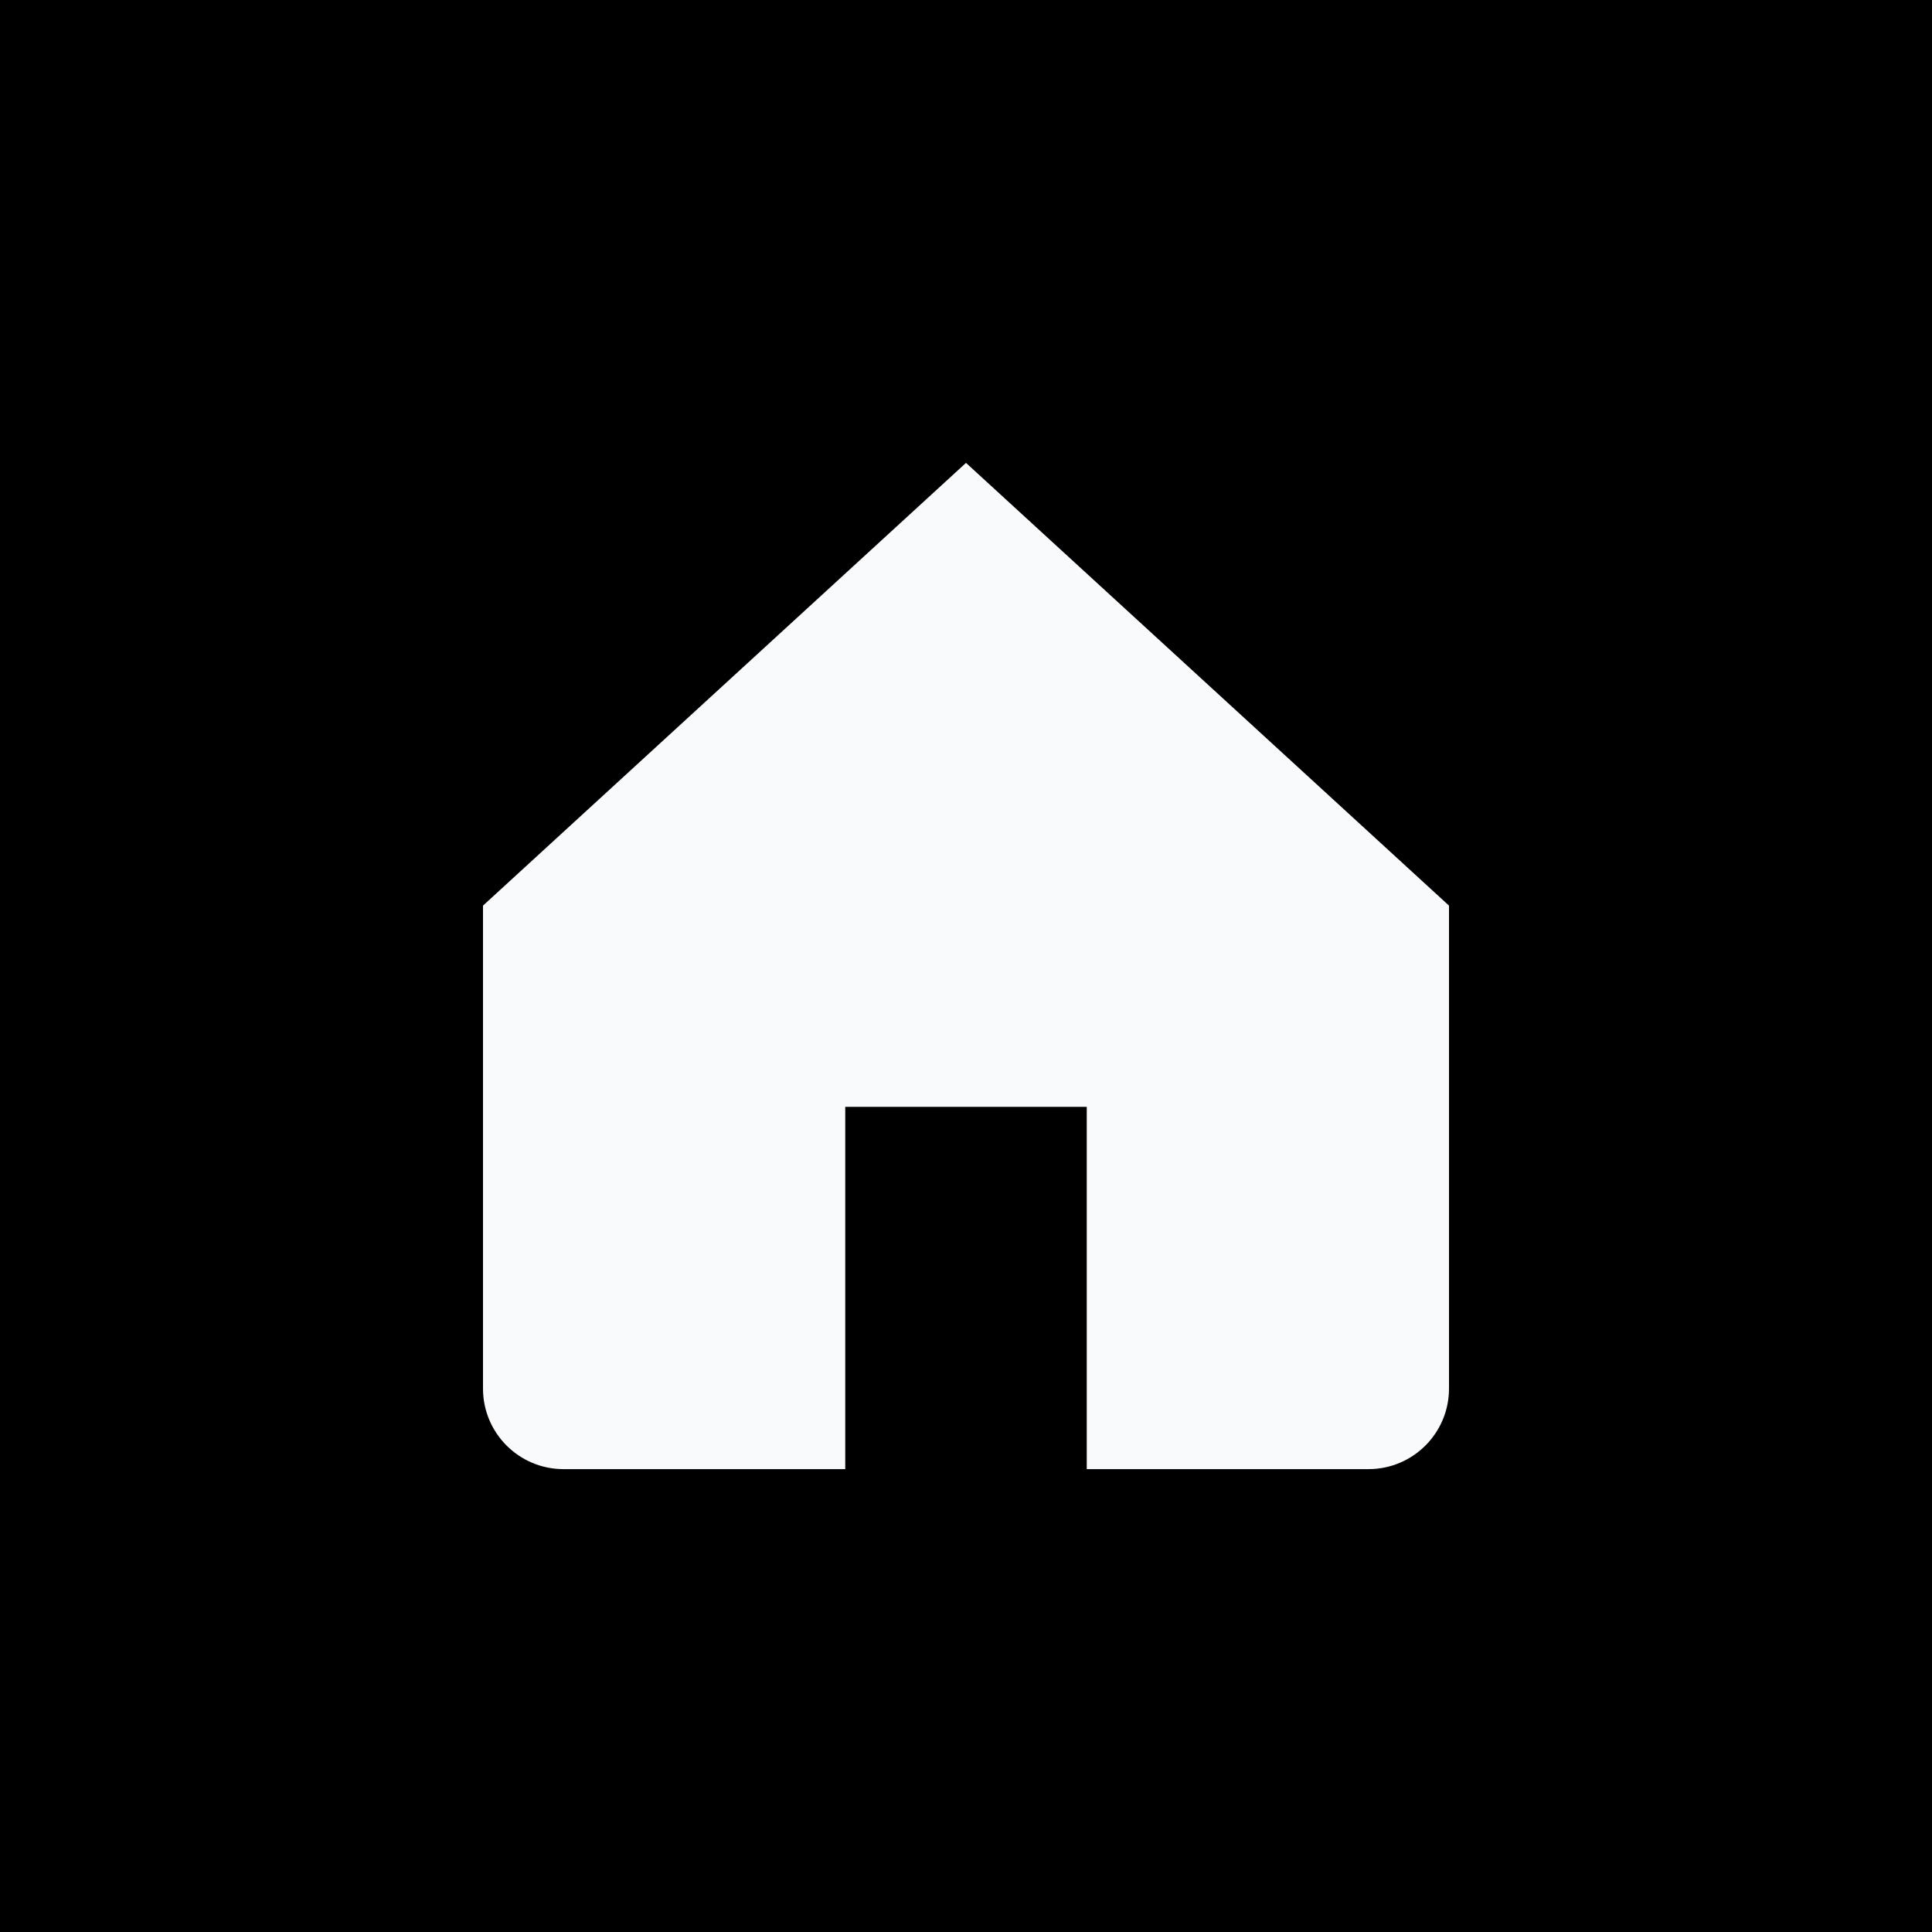
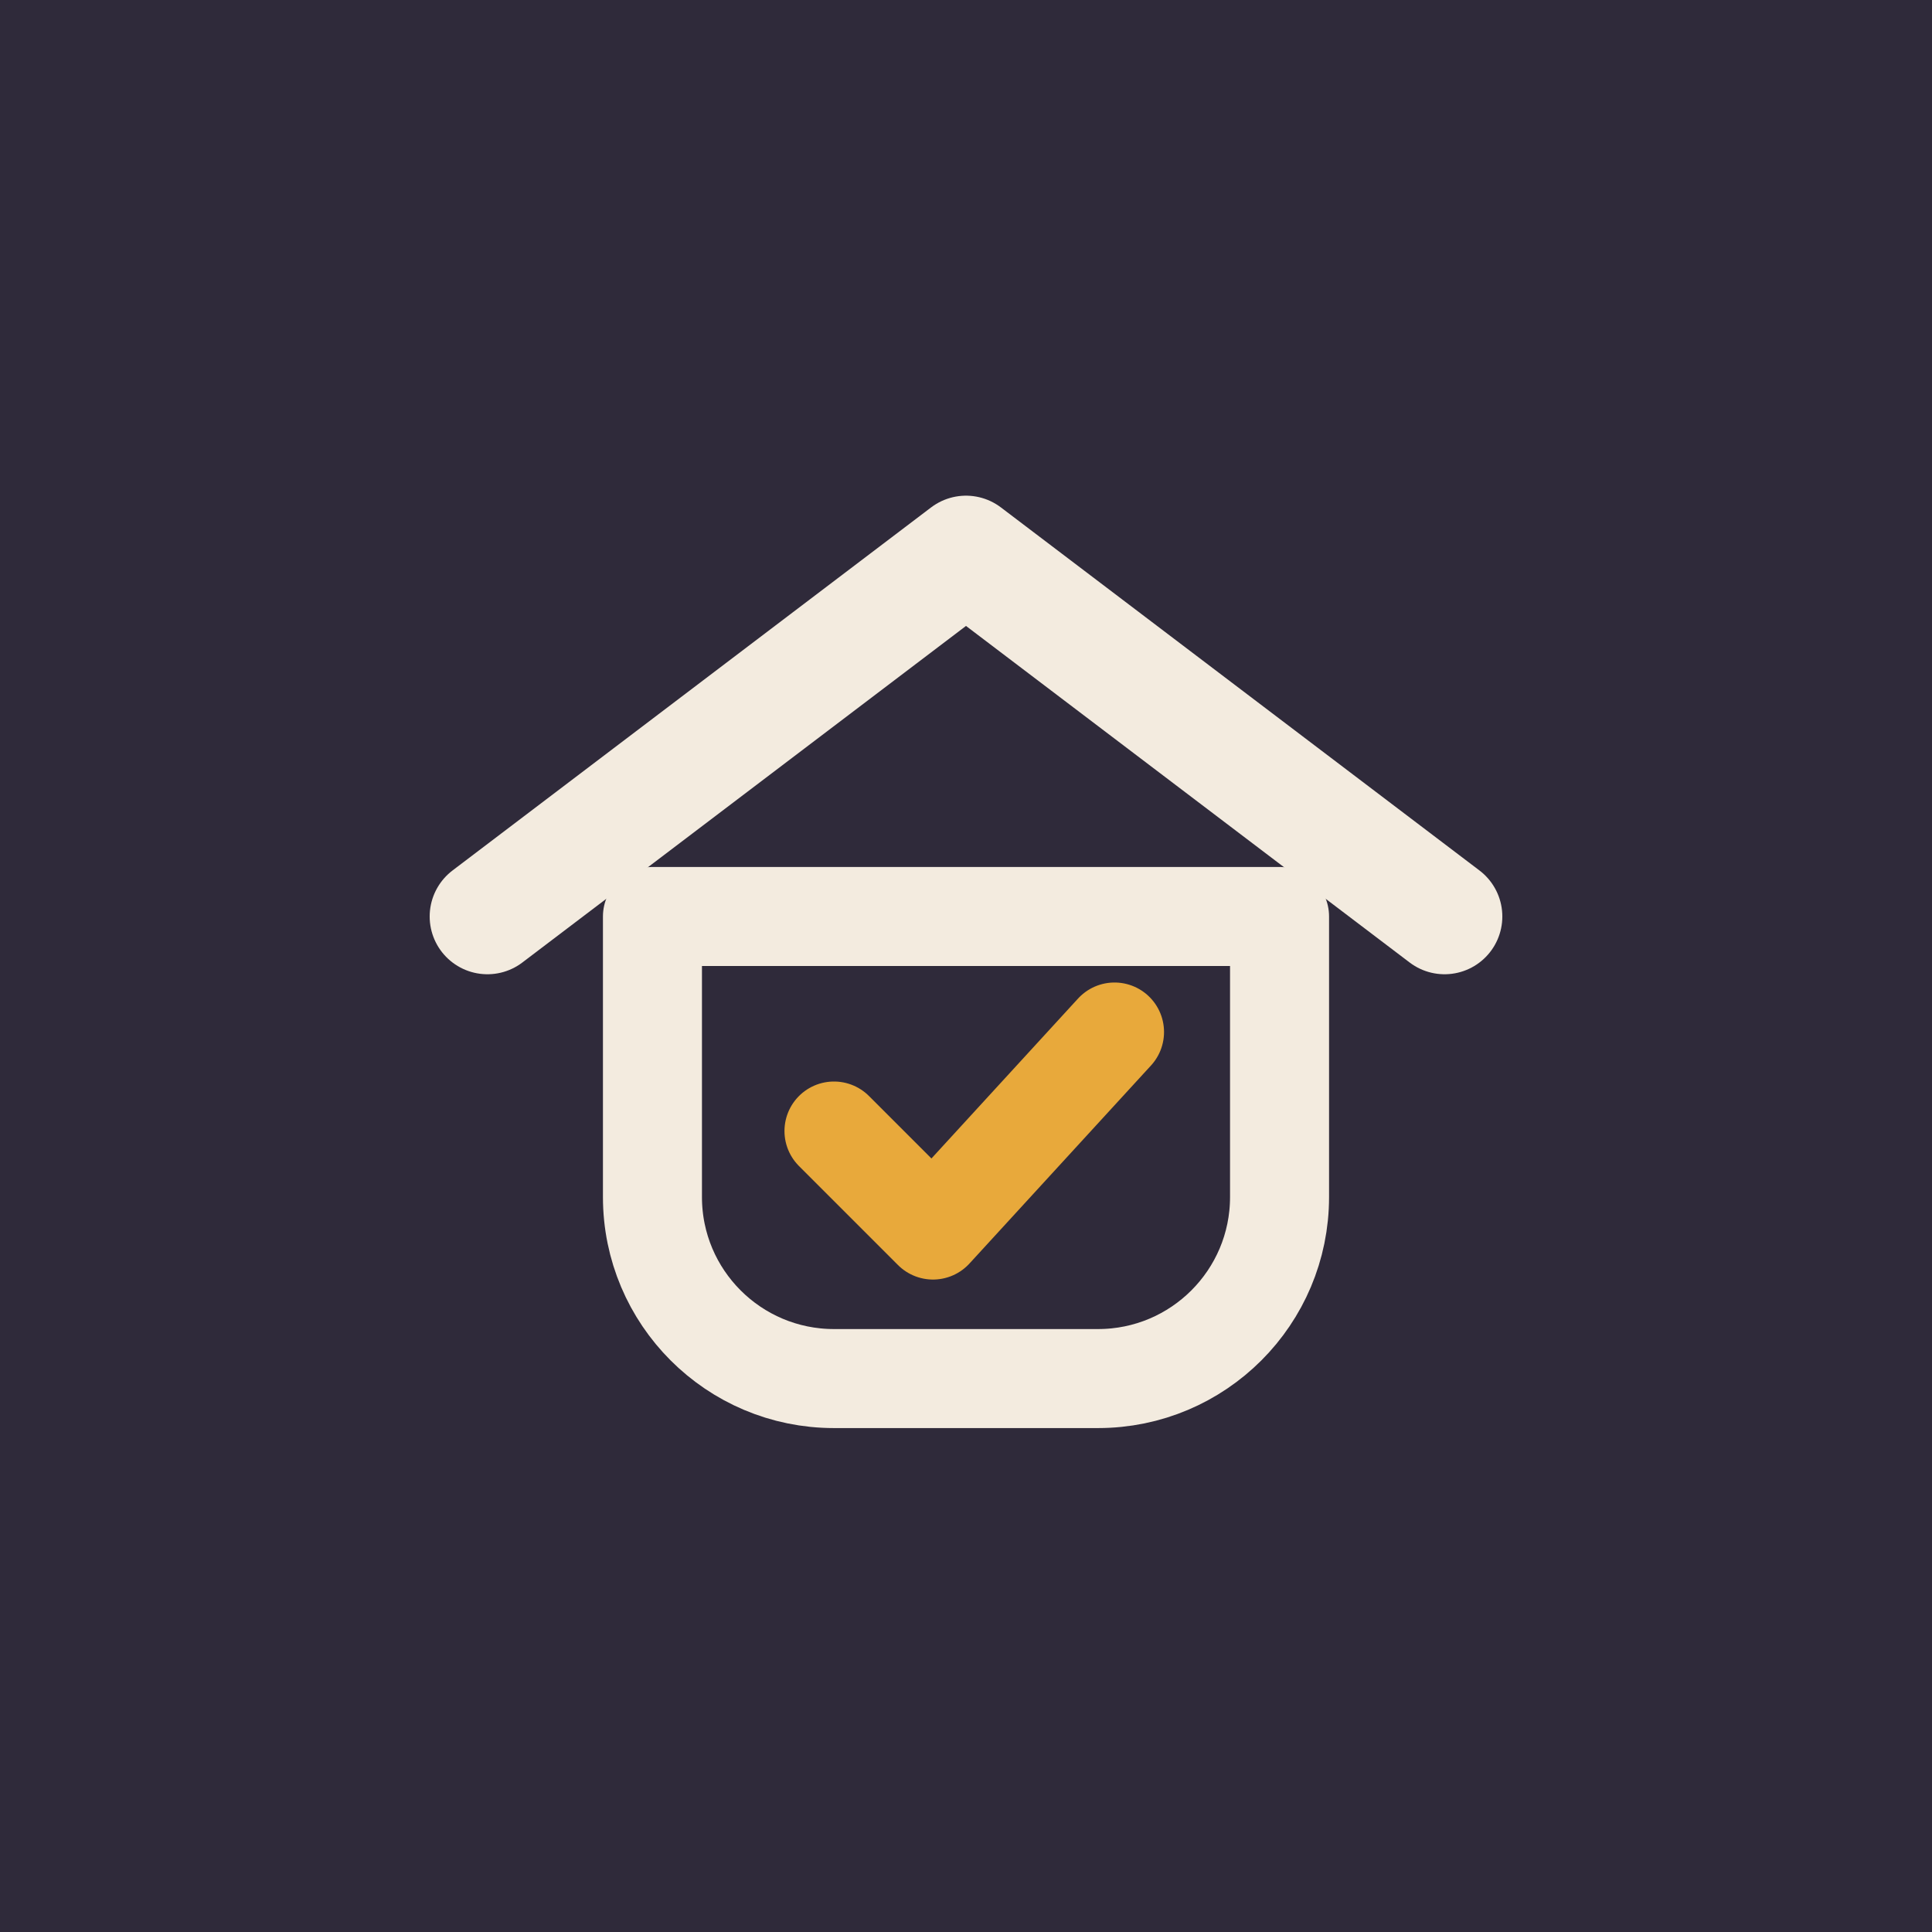
<svg xmlns="http://www.w3.org/2000/svg" viewBox="0 0 192 192">
-   <rect width="192" height="192" fill="#000000" />
-   <path d="M48 90 96 46l48 44v48a8 8 0 0 1-8 8h-28v-36H84v36H56a8 8 0 0 1-8-8z" fill="#f8fafc" />
+   <rect width="192" height="192" fill="#2f2a3a" />
+   <g transform="translate(96 96) scale(0.82) translate(-96 -102)">
+     <path d="M38 96 96 52l58 44" fill="none" stroke="#f3ebdf" stroke-width="14" stroke-linecap="round" stroke-linejoin="round" />
+     <path d="M58 96h76v34a22 22 0 0 1-22 22H80a22 22 0 0 1-22-22z" fill="none" stroke="#f3ebdf" stroke-width="12" stroke-linejoin="round" />
+     <path d="M80 122l12 12 22-24" fill="none" stroke="#e8a93b" stroke-width="12" stroke-linecap="round" stroke-linejoin="round" />
+   </g>
</svg>
